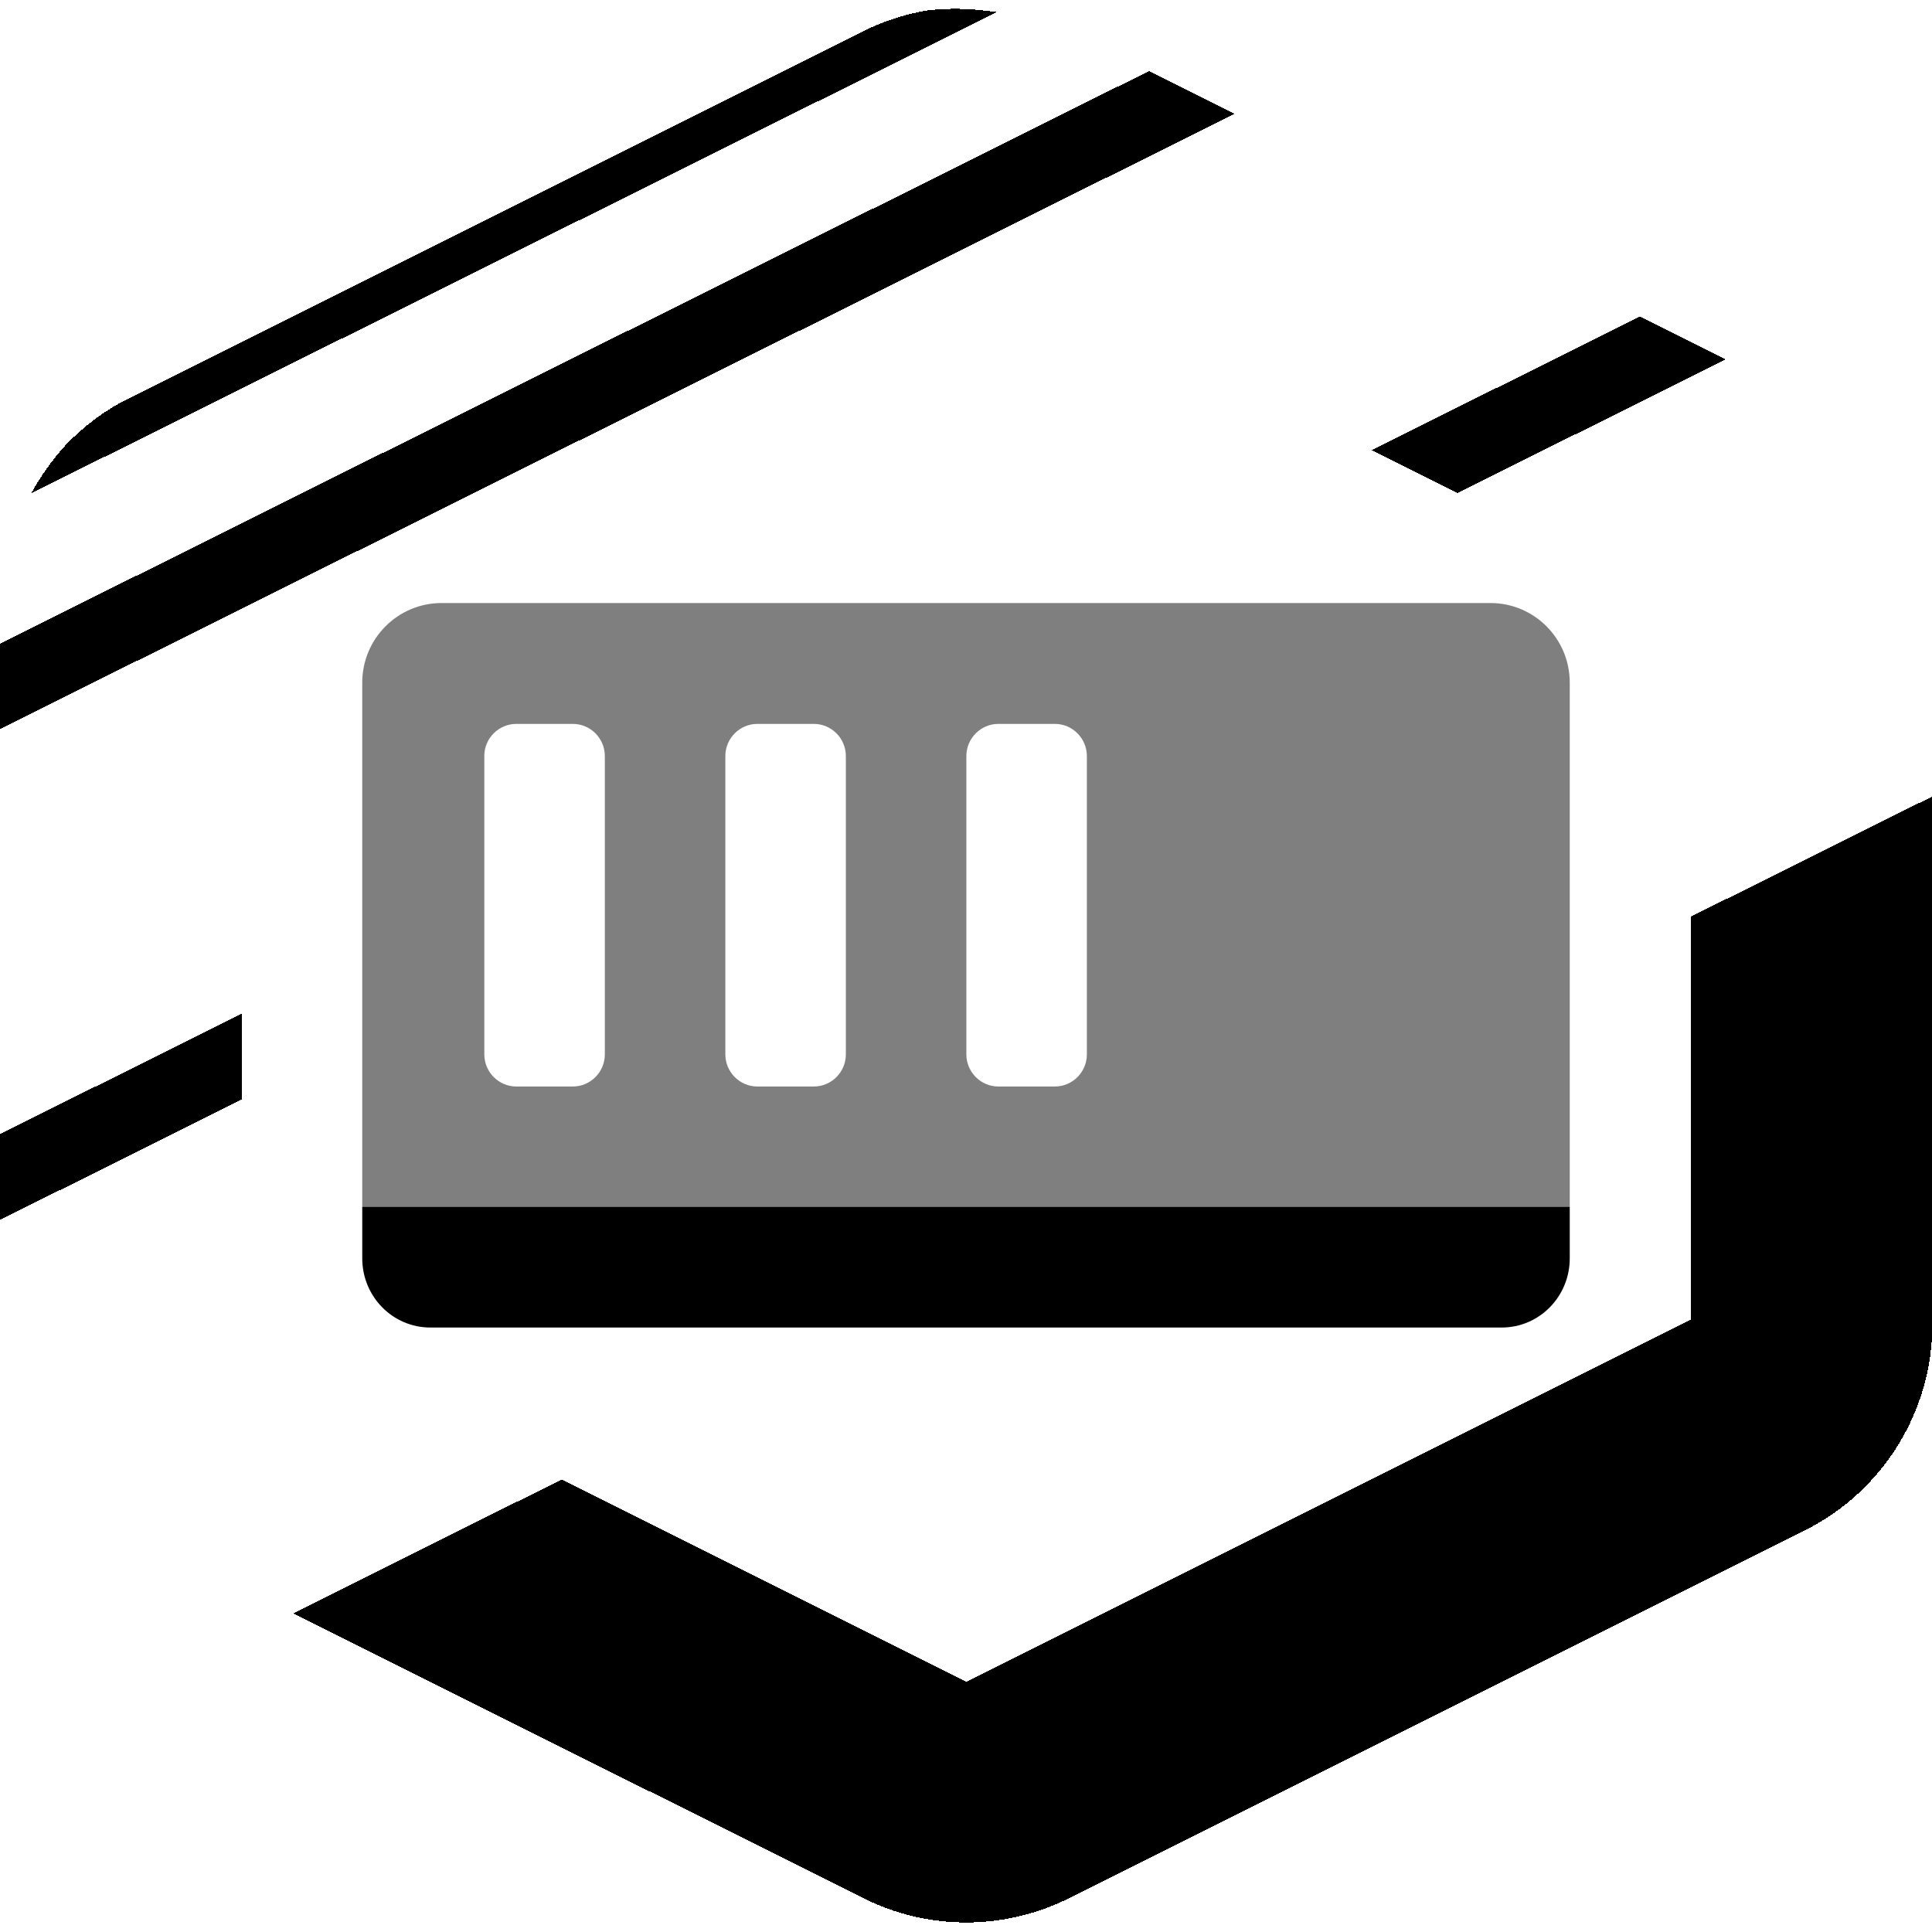
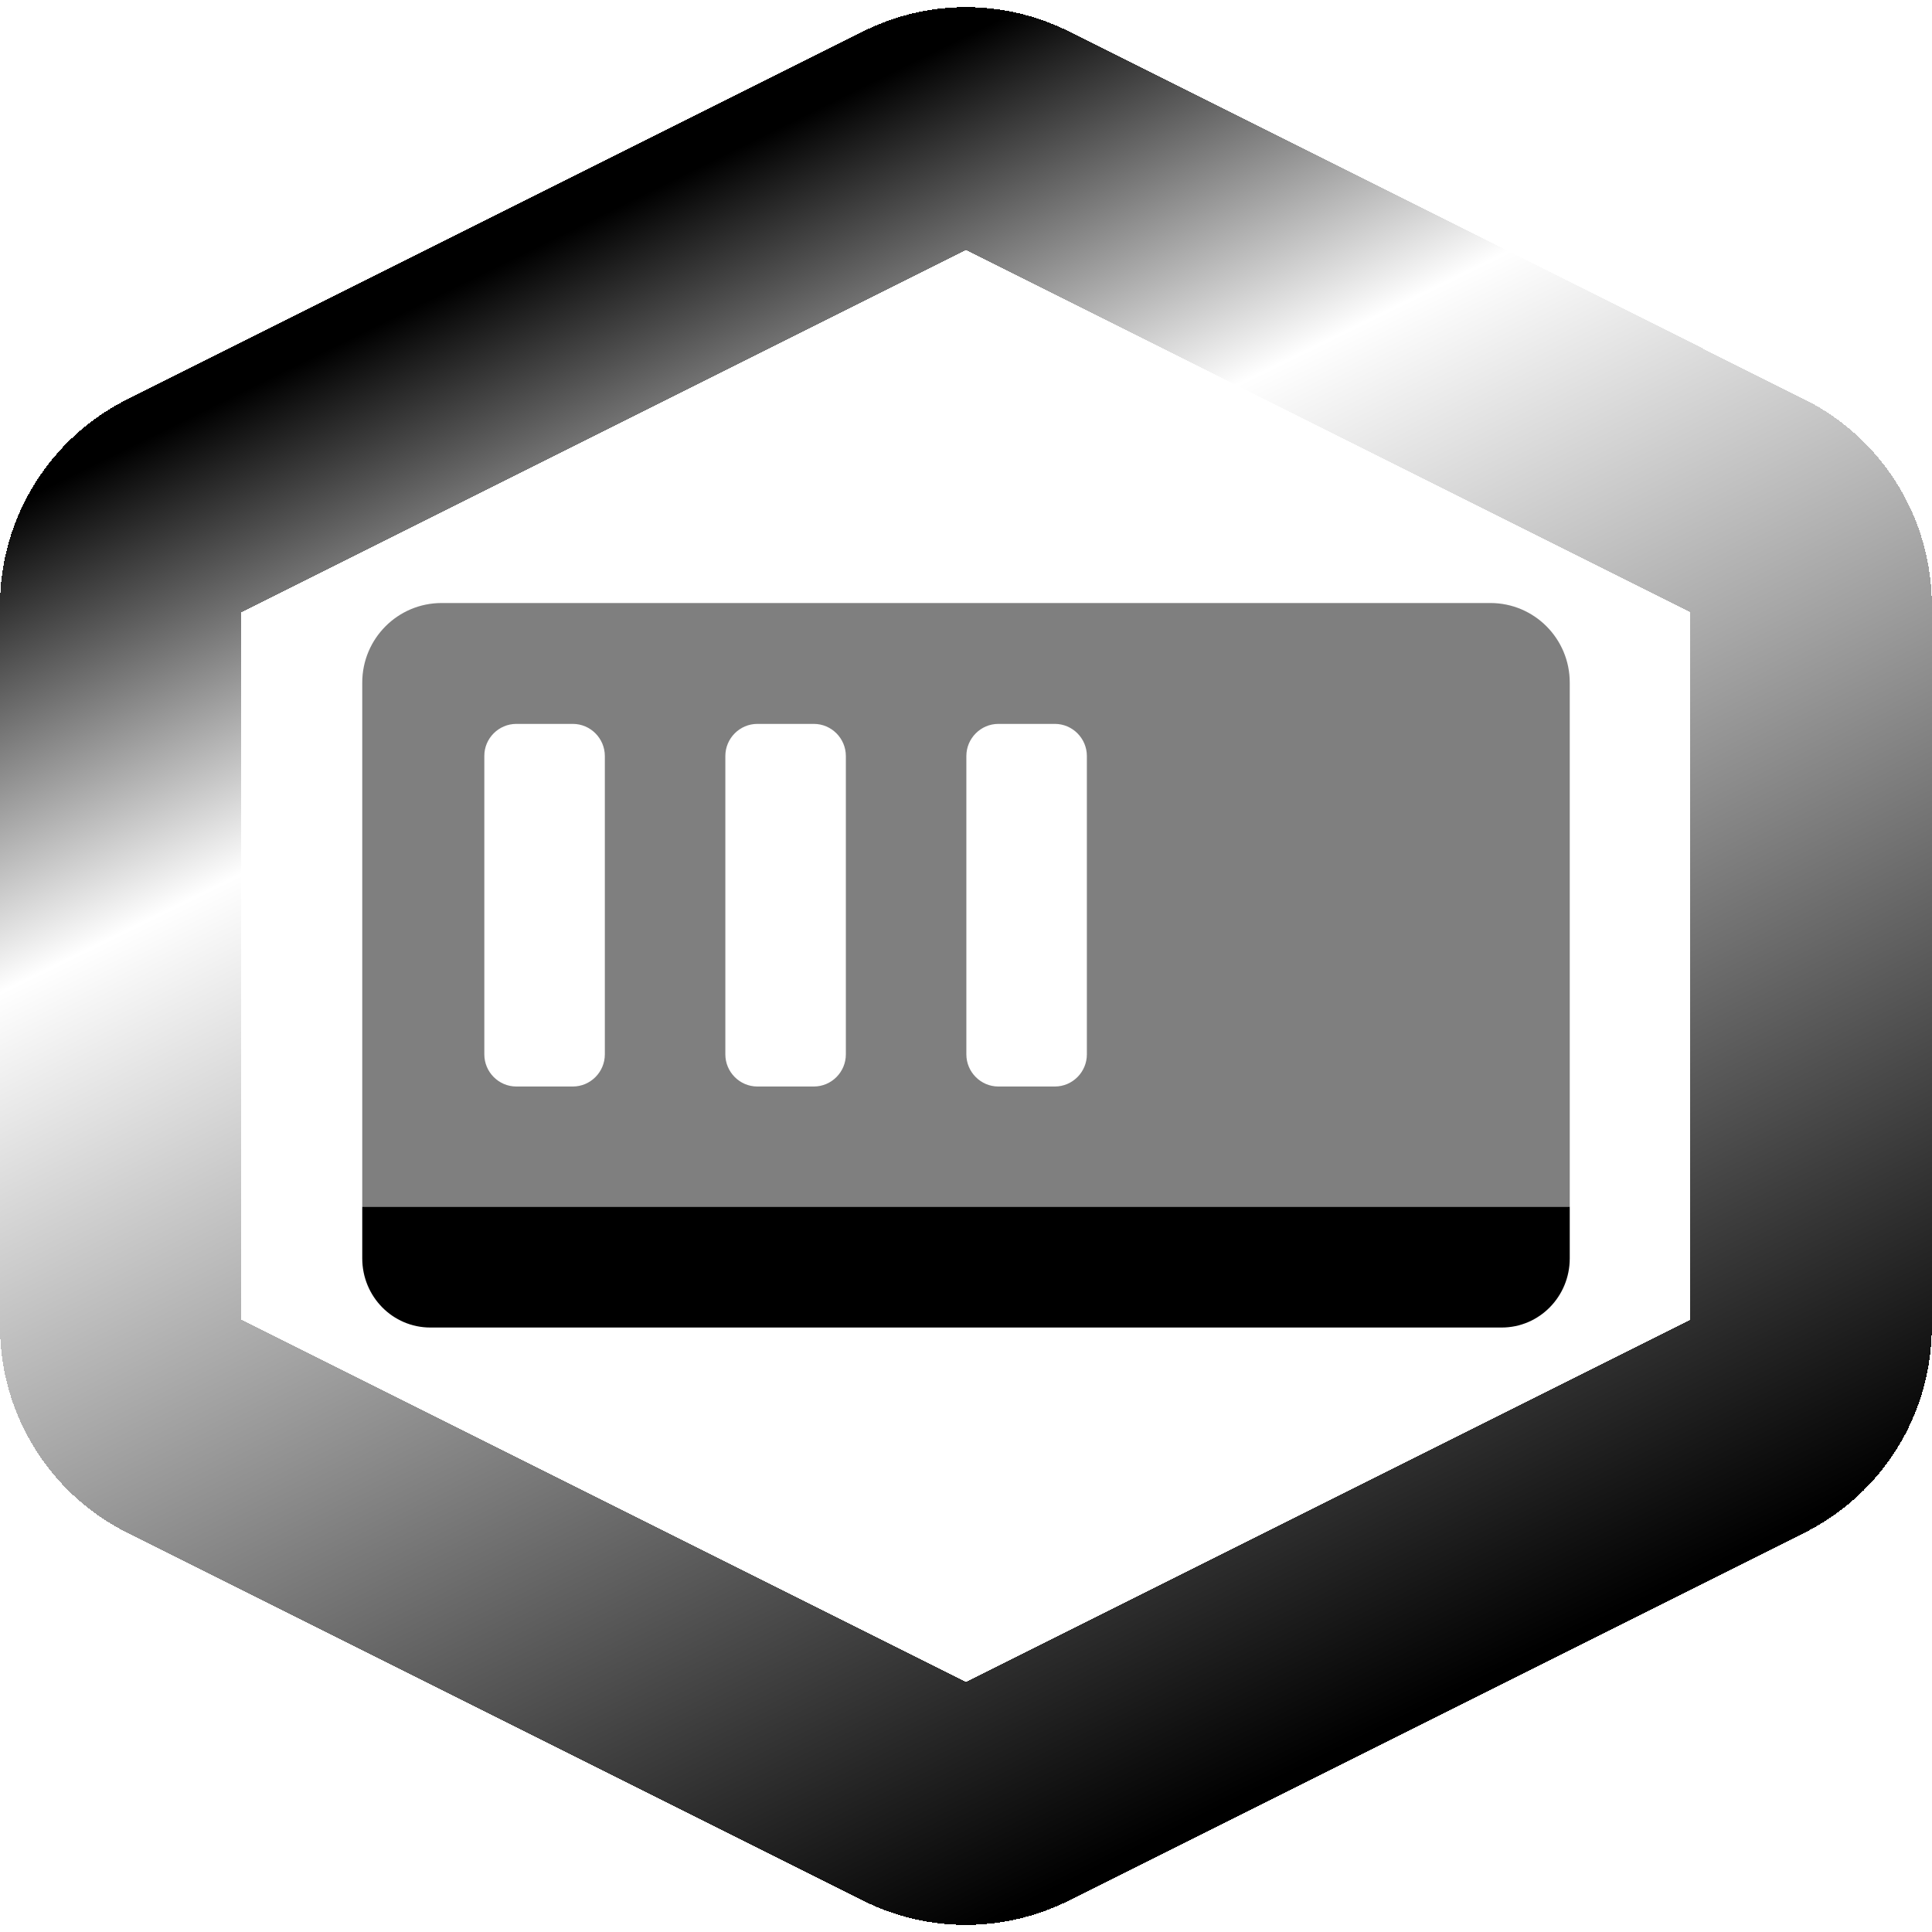
- <svg xmlns="http://www.w3.org/2000/svg" width="16" height="16" viewBox="0 0 16 16" fill="none" version="1.1" id="svg188">
-   <defs id="defs192" />
+ <svg xmlns="http://www.w3.org/2000/svg" xmlns:xlink="http://www.w3.org/1999/xlink" width="16" height="16" viewBox="0 0 16 16" fill="none" version="1.1" id="svg188">
+   <defs id="defs192">
+     <linearGradient id="linearGradient4260">
+       <stop style="stop-color:#000000;stop-opacity:1;" offset="0.078" id="stop4254" />
+       <stop style="stop-color:#000000;stop-opacity:0;" offset="0.197" id="stop4256" />
+       <stop style="stop-color:#000000;stop-opacity:1;" offset="1" id="stop4258" />
+     </linearGradient>
+     <linearGradient id="linearGradient4248">
+       <stop style="stop-color:#000000;stop-opacity:1;" offset="0" id="stop4242" />
+       <stop style="stop-color:#000000;stop-opacity:0;" offset="0.254" id="stop4244" />
+       <stop style="stop-color:#000000;stop-opacity:1;" offset="1" id="stop4246" />
+     </linearGradient>
+     <linearGradient id="linearGradient4236">
+       <stop style="stop-color:#000000;stop-opacity:1;" offset="0" id="stop4230" />
+       <stop style="stop-color:#000000;stop-opacity:0;" offset="0.515" id="stop4232" />
+       <stop style="stop-color:#000000;stop-opacity:1;" offset="1" id="stop4234" />
+     </linearGradient>
+     <linearGradient id="linearGradient4124">
+       <stop style="stop-color:#000000;stop-opacity:1;" offset="0" id="stop4219" />
+       <stop style="stop-color:#000000;stop-opacity:0;" offset="0.896" id="stop4224" />
+       <stop style="stop-color:#000000;stop-opacity:1;" offset="1" id="stop4221" />
+     </linearGradient>
+     <linearGradient xlink:href="#linearGradient4248" id="linearGradient4240" gradientUnits="userSpaceOnUse" x1="30.508" y1="-0.927" x2="36.719" y2="11.711" spreadMethod="pad" gradientTransform="translate(-20)" />
+   </defs>
  <path id="path704" style="opacity:0.5;fill:#000000;stroke-width:0.539" d="M 3.657,4.994 C 3.294,4.994 3,5.289 3,5.653 V 9.994 H 13 V 5.653 c 0,-0.364 -0.294,-0.659 -0.657,-0.659 z m 0.619,1.001 h 0.468 c 0.146,0 0.265,0.12 0.265,0.266 v 2.471 c 0,0.146 -0.119,0.266 -0.265,0.266 H 4.276 c -0.146,0 -0.265,-0.12 -0.265,-0.266 V 6.261 C 4.01,6.115 4.13,5.995 4.276,5.995 Z m 1.996,0 h 0.468 c 0.146,0 0.265,0.12 0.265,0.266 v 2.471 c 0,0.146 -0.119,0.266 -0.265,0.266 H 6.272 c -0.146,0 -0.265,-0.12 -0.265,-0.266 V 6.261 c 0,-0.146 0.119,-0.266 0.265,-0.266 z m 1.996,0 h 0.468 c 0.146,0 0.265,0.12 0.265,0.266 v 2.471 c 0,0.146 -0.119,0.266 -0.265,0.266 H 8.268 c -0.146,0 -0.265,-0.12 -0.265,-0.266 V 6.261 C 8.003,6.115 8.122,5.995 8.268,5.995 Z" />
  <path d="m 3,9.994 h 10 v 0.427 c 0,0.317 -0.252,0.573 -0.564,0.573 H 3.564 C 3.252,10.994 3,10.738 3,10.421 Z" fill="#472ea8" id="path706" style="fill:#000000;stroke-width:0.539" />
-   <path id="path708" style="color:#000000;fill:#000000;stroke-width:0.539;stroke-linecap:square;stroke-linejoin:round;-inkscape-stroke:none;shape-rendering:crispEdges" d="m 7.973,0.074 c -0.092,-0.003 -0.184,3.11e-4 -0.275,0.01 -0.002,3.08e-4 -0.004,-3.13e-4 -0.006,0 C 7.505,0.115 7.323,0.172 7.15,0.258 L 1.055,3.305 C 0.86,3.402 0.692,3.533 0.545,3.684 0.435,3.806 0.337,3.941 0.258,4.086 L 8.256,0.1 C 8.162,0.087 8.067,0.077 7.973,0.074 Z M 9.516,0.588 0.002,5.33 v 0.707 l 8,-3.986 2.221,-1.109 z m 4.066,2.033 -2.223,1.107 0.711,0.355 2.223,-1.107 z m 2.42,3.975 -2,0.996 v 3.318 0.018 l -6,3 -3.35,-1.676 -2.223,1.109 4.721,2.359 c 0.267,0.134 0.559,0.201 0.852,0.201 0.293,0 0.584,-0.068 0.852,-0.201 l 6.094,-3.047 c 0.645,-0.322 1.055,-0.984 1.055,-1.705 z m -14,1.799 -2,0.996 v 0.711 l 2,-0.996 z" />
+   <path style="color:#000000;fill:url(#linearGradient4240);fill-opacity:1;stroke-width:0.539;stroke-linecap:square;stroke-linejoin:round;-inkscape-stroke:none;shape-rendering:crispEdges" d="m 8,0.059 c -0.293,0 -0.585,0.068 -0.852,0.201 a 1,1 0 0 0 -9.4e-5,9.412e-5 L 1.054,3.307 a 1,1 0 0 0 -9.4e-5,0 C 0.409,3.63 1.8e-5,4.29 1.8e-5,5.012 v 5.975 c 0,0.721 0.406,1.382 1.053,1.706 a 1,1 0 0 0 9.4e-5,0 l 6.094,3.047 a 1,1 0 0 0 9.4e-5,9.5e-5 c 0.536,0.268 1.168,0.268 1.704,0 a 1,1 0 0 0 9.4e-5,-9.5e-5 l 6.094,-3.047 a 1,1 0 0 0 9.4e-5,-9.4e-5 c 0.647,-0.324 1.053,-0.985 1.053,-1.706 V 5.012 c 0,-0.721 -0.409,-1.382 -1.053,-1.704 a 1,1 0 0 0 -9.4e-5,0 L 8.852,0.26 a 1,1 0 0 0 -9.4e-5,-9.411e-5 C 8.585,0.127 8.293,0.059 8,0.059 Z m 0,2.011 6,3 v 5.86 l -6,3 -6,-3 V 5.07 Z" id="path4238" />
</svg>
